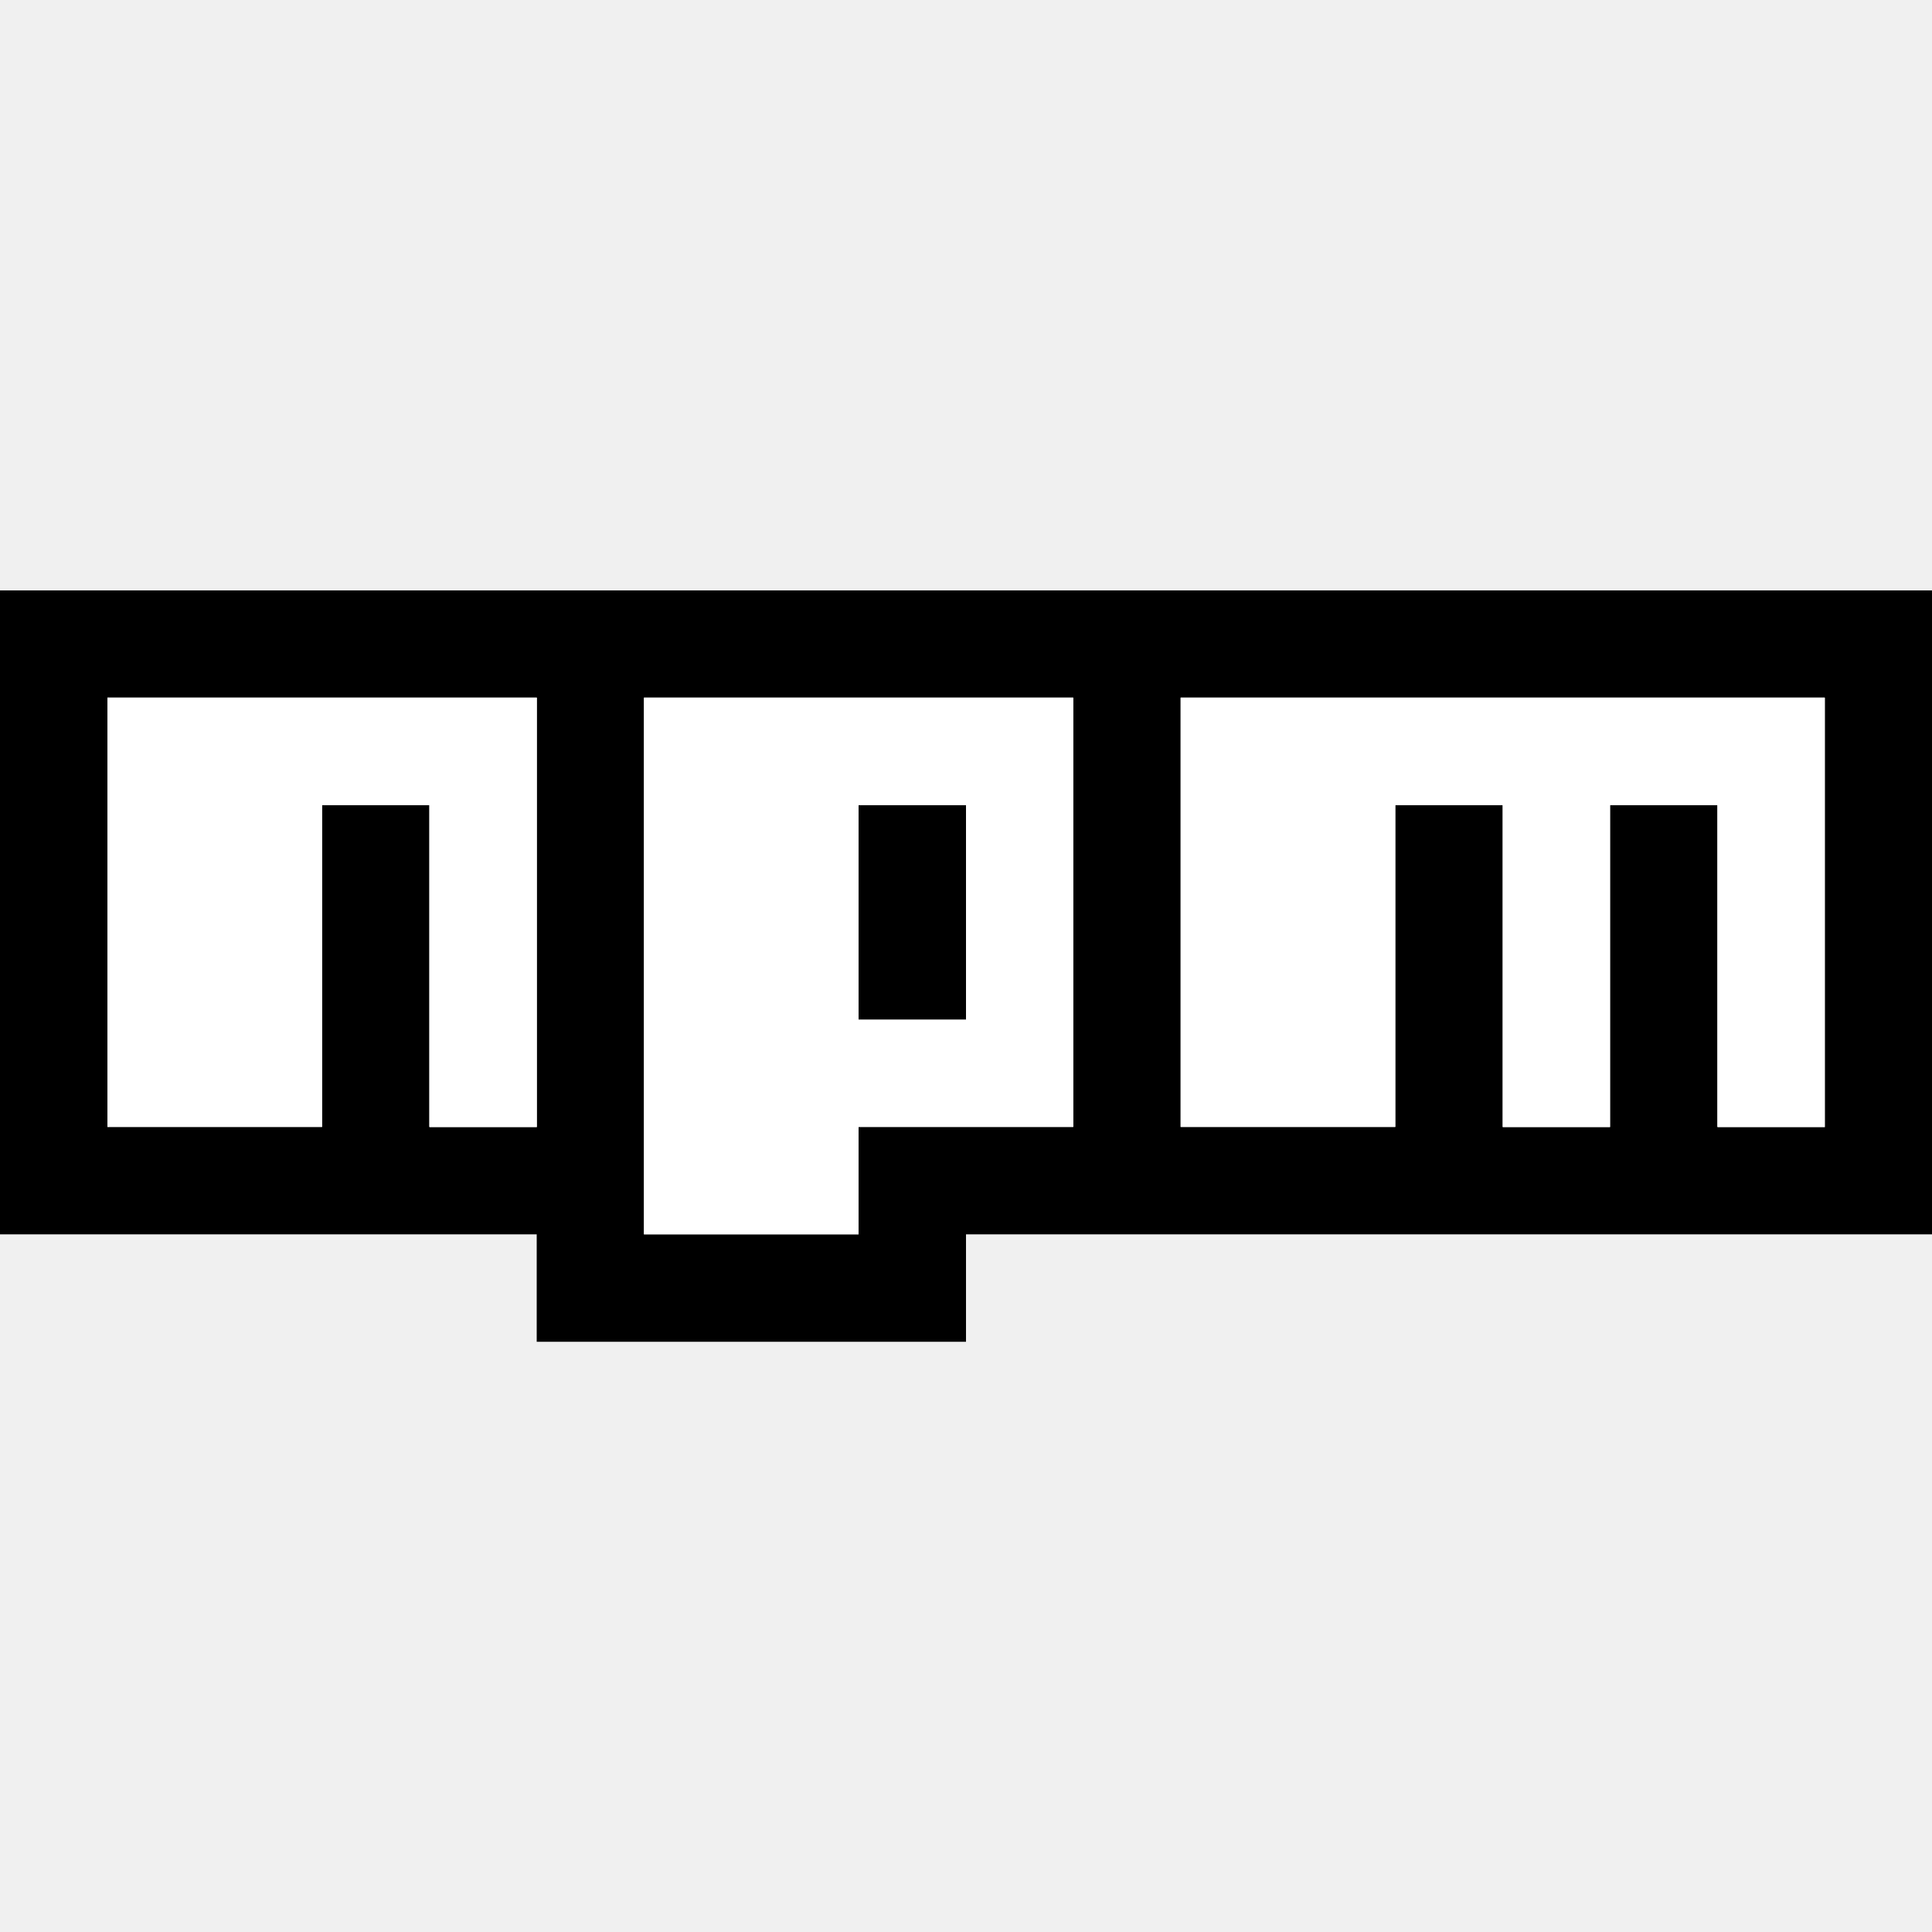
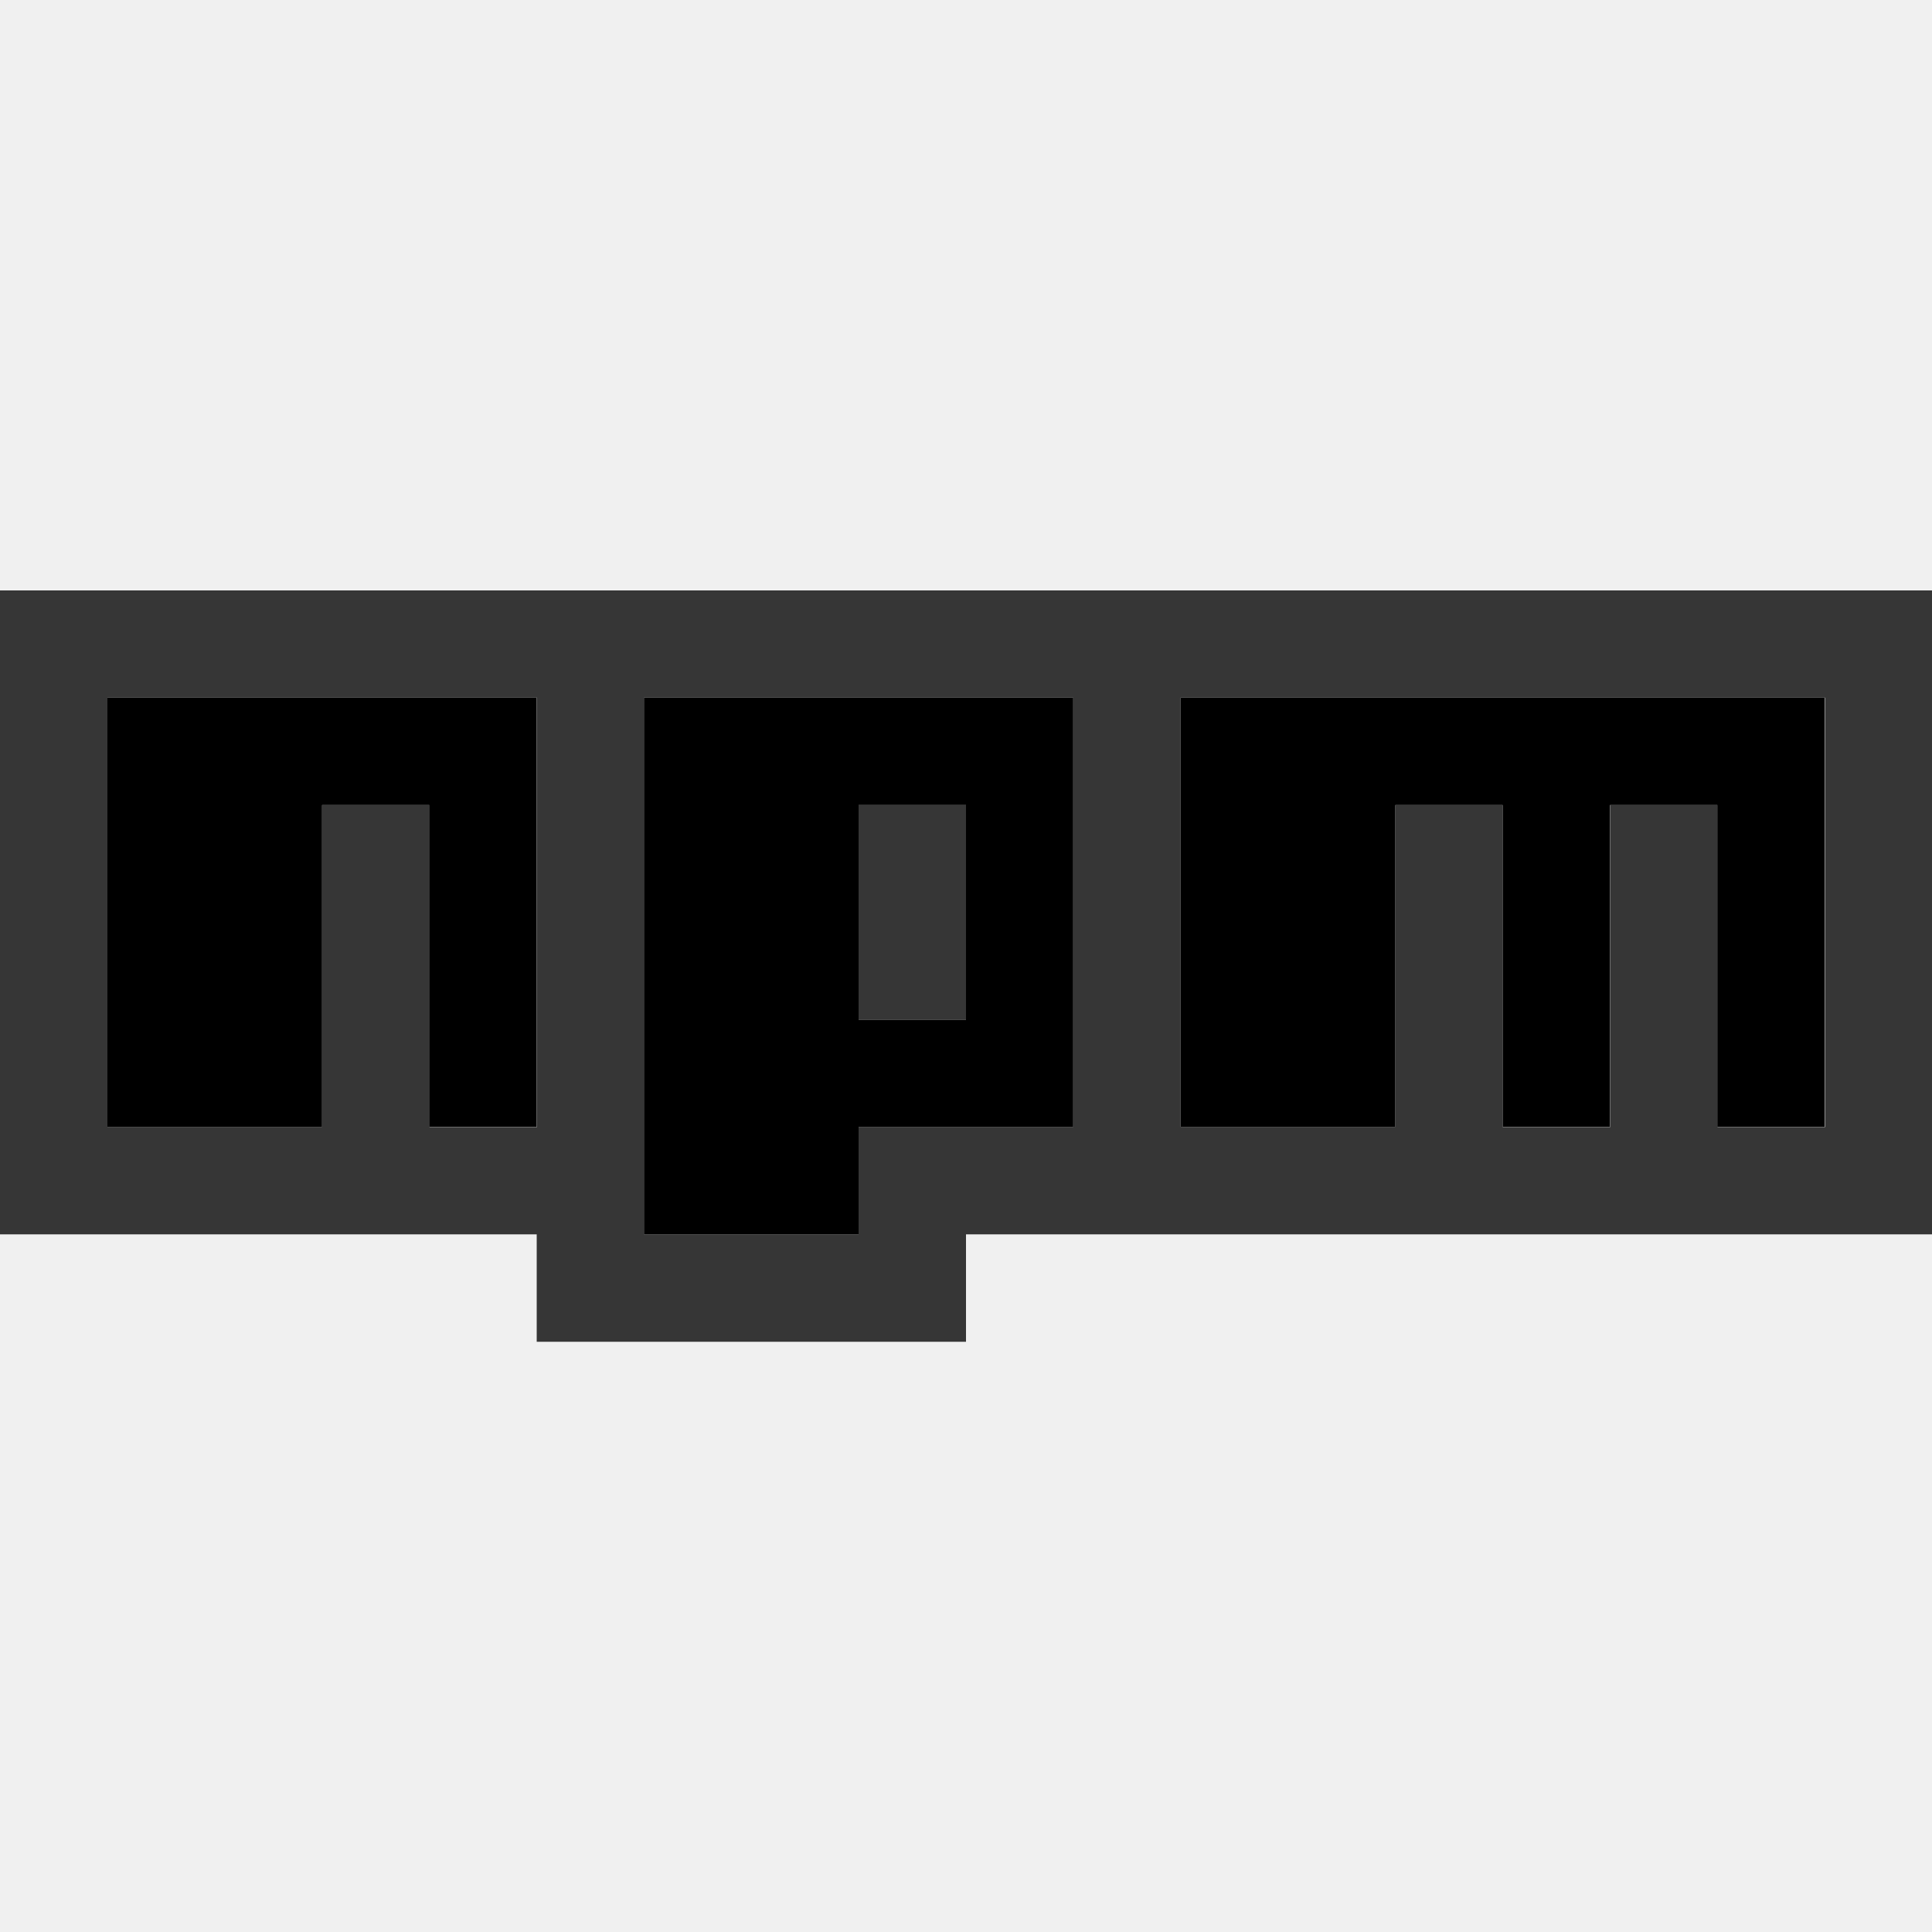
<svg xmlns="http://www.w3.org/2000/svg" version="1.1" id="Layer_1" x="0px" y="0px" viewBox="0 0 100 100" style="enable-background:new 0 0 100 100;" xml:space="preserve">
  <style type="text/css">
- 	.iconNpm{fill:#FFFFFF;}
+ 	.iconNpm{fill:#363636;}
</style>
-   <path d="M0,30.56h100v33.33H50v5.56H27.78v-5.56H0V30.56z M5.56,58.33h11.11V41.67h5.56v16.67h5.56V36.11H5.56V58.33z M33.33,36.11  v27.78h11.11v-5.56h11.11V36.11H33.33z M44.44,41.67H50v11.11h-5.56V41.67z M61.11,36.11v22.22h11.11V41.67h5.56v16.67h5.56V41.67  h5.56v16.67h5.56V36.11H61.11z" />
-   <polygon class="iconNpm" points="5.56,58.33 16.67,58.33 16.67,41.67 22.22,41.67 22.22,58.33 27.78,58.33 27.78,36.11 5.56,36.11 " />
-   <path class="iconNpm" d="M33.33,36.11v27.78h11.11v-5.56h11.11V36.11H33.33z M50,52.78h-5.56V41.67H50V52.78z" />
-   <polygon class="iconNpm" points="61.11,36.11 61.11,58.33 72.22,58.33 72.22,41.67 77.78,41.67 77.78,58.33 83.33,58.33 83.33,41.67   88.89,41.67 88.89,58.33 94.44,58.33 94.44,36.11 " />
+   <path class="iconNpm" d="M0,30.56h100v33.33H50v5.56H27.78v-5.56H0V30.56z M5.56,58.33h11.11V41.67h5.56v16.67h5.56V36.11H5.56V58.33z M33.33,36.11  v27.78h11.11v-5.56h11.11V36.11H33.33z M44.44,41.67H50v11.11h-5.56V41.67z M61.11,36.11v22.22h11.11V41.67h5.56v16.67h5.56V41.67  h5.56v16.67h5.56V36.11H61.11z" />
+   <polygon points="5.56,58.33 16.67,58.33 16.67,41.67 22.22,41.67 22.22,58.33 27.78,58.33 27.78,36.11 5.56,36.11 " />
+   <path d="M33.33,36.11v27.78h11.11v-5.56h11.11V36.11H33.33z M50,52.78h-5.56V41.67H50V52.78z" />
+   <polygon points="61.11,36.11 61.11,58.33 72.22,58.33 72.22,41.67 77.78,41.67 77.78,58.33 83.33,58.33 83.33,41.67   88.89,41.67 88.89,58.33 94.44,58.33 94.44,36.11 " />
</svg>
